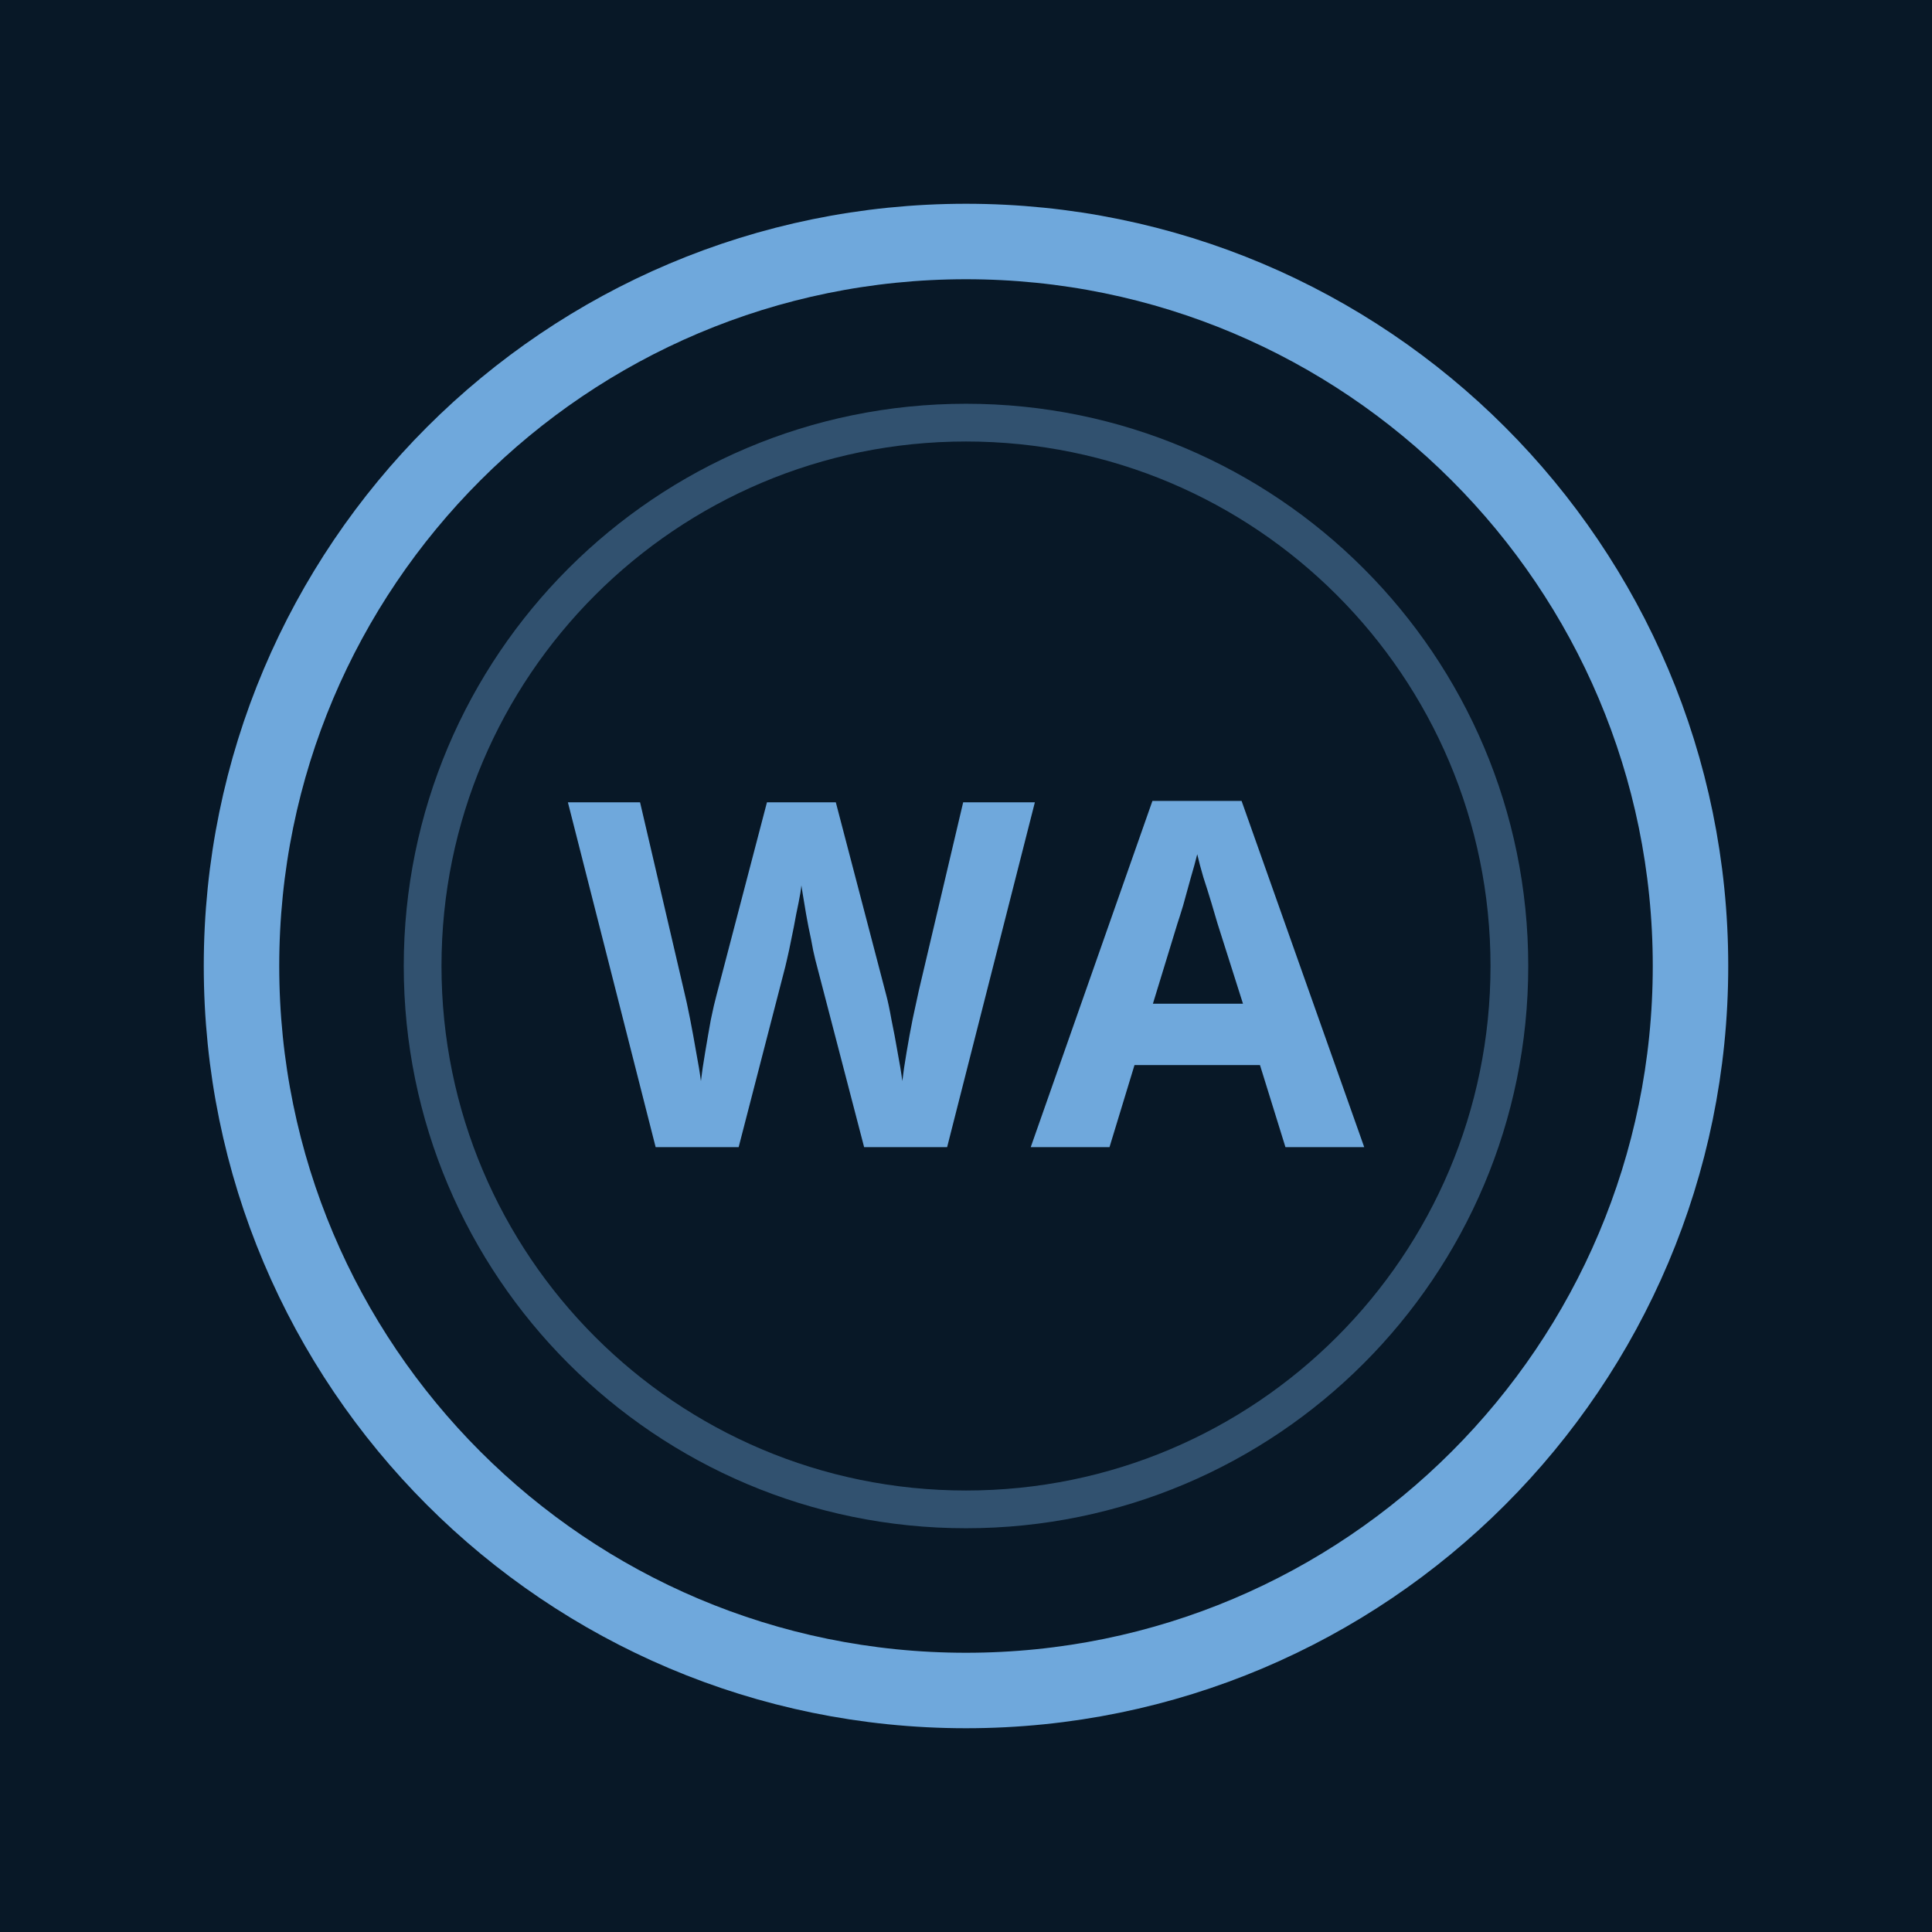
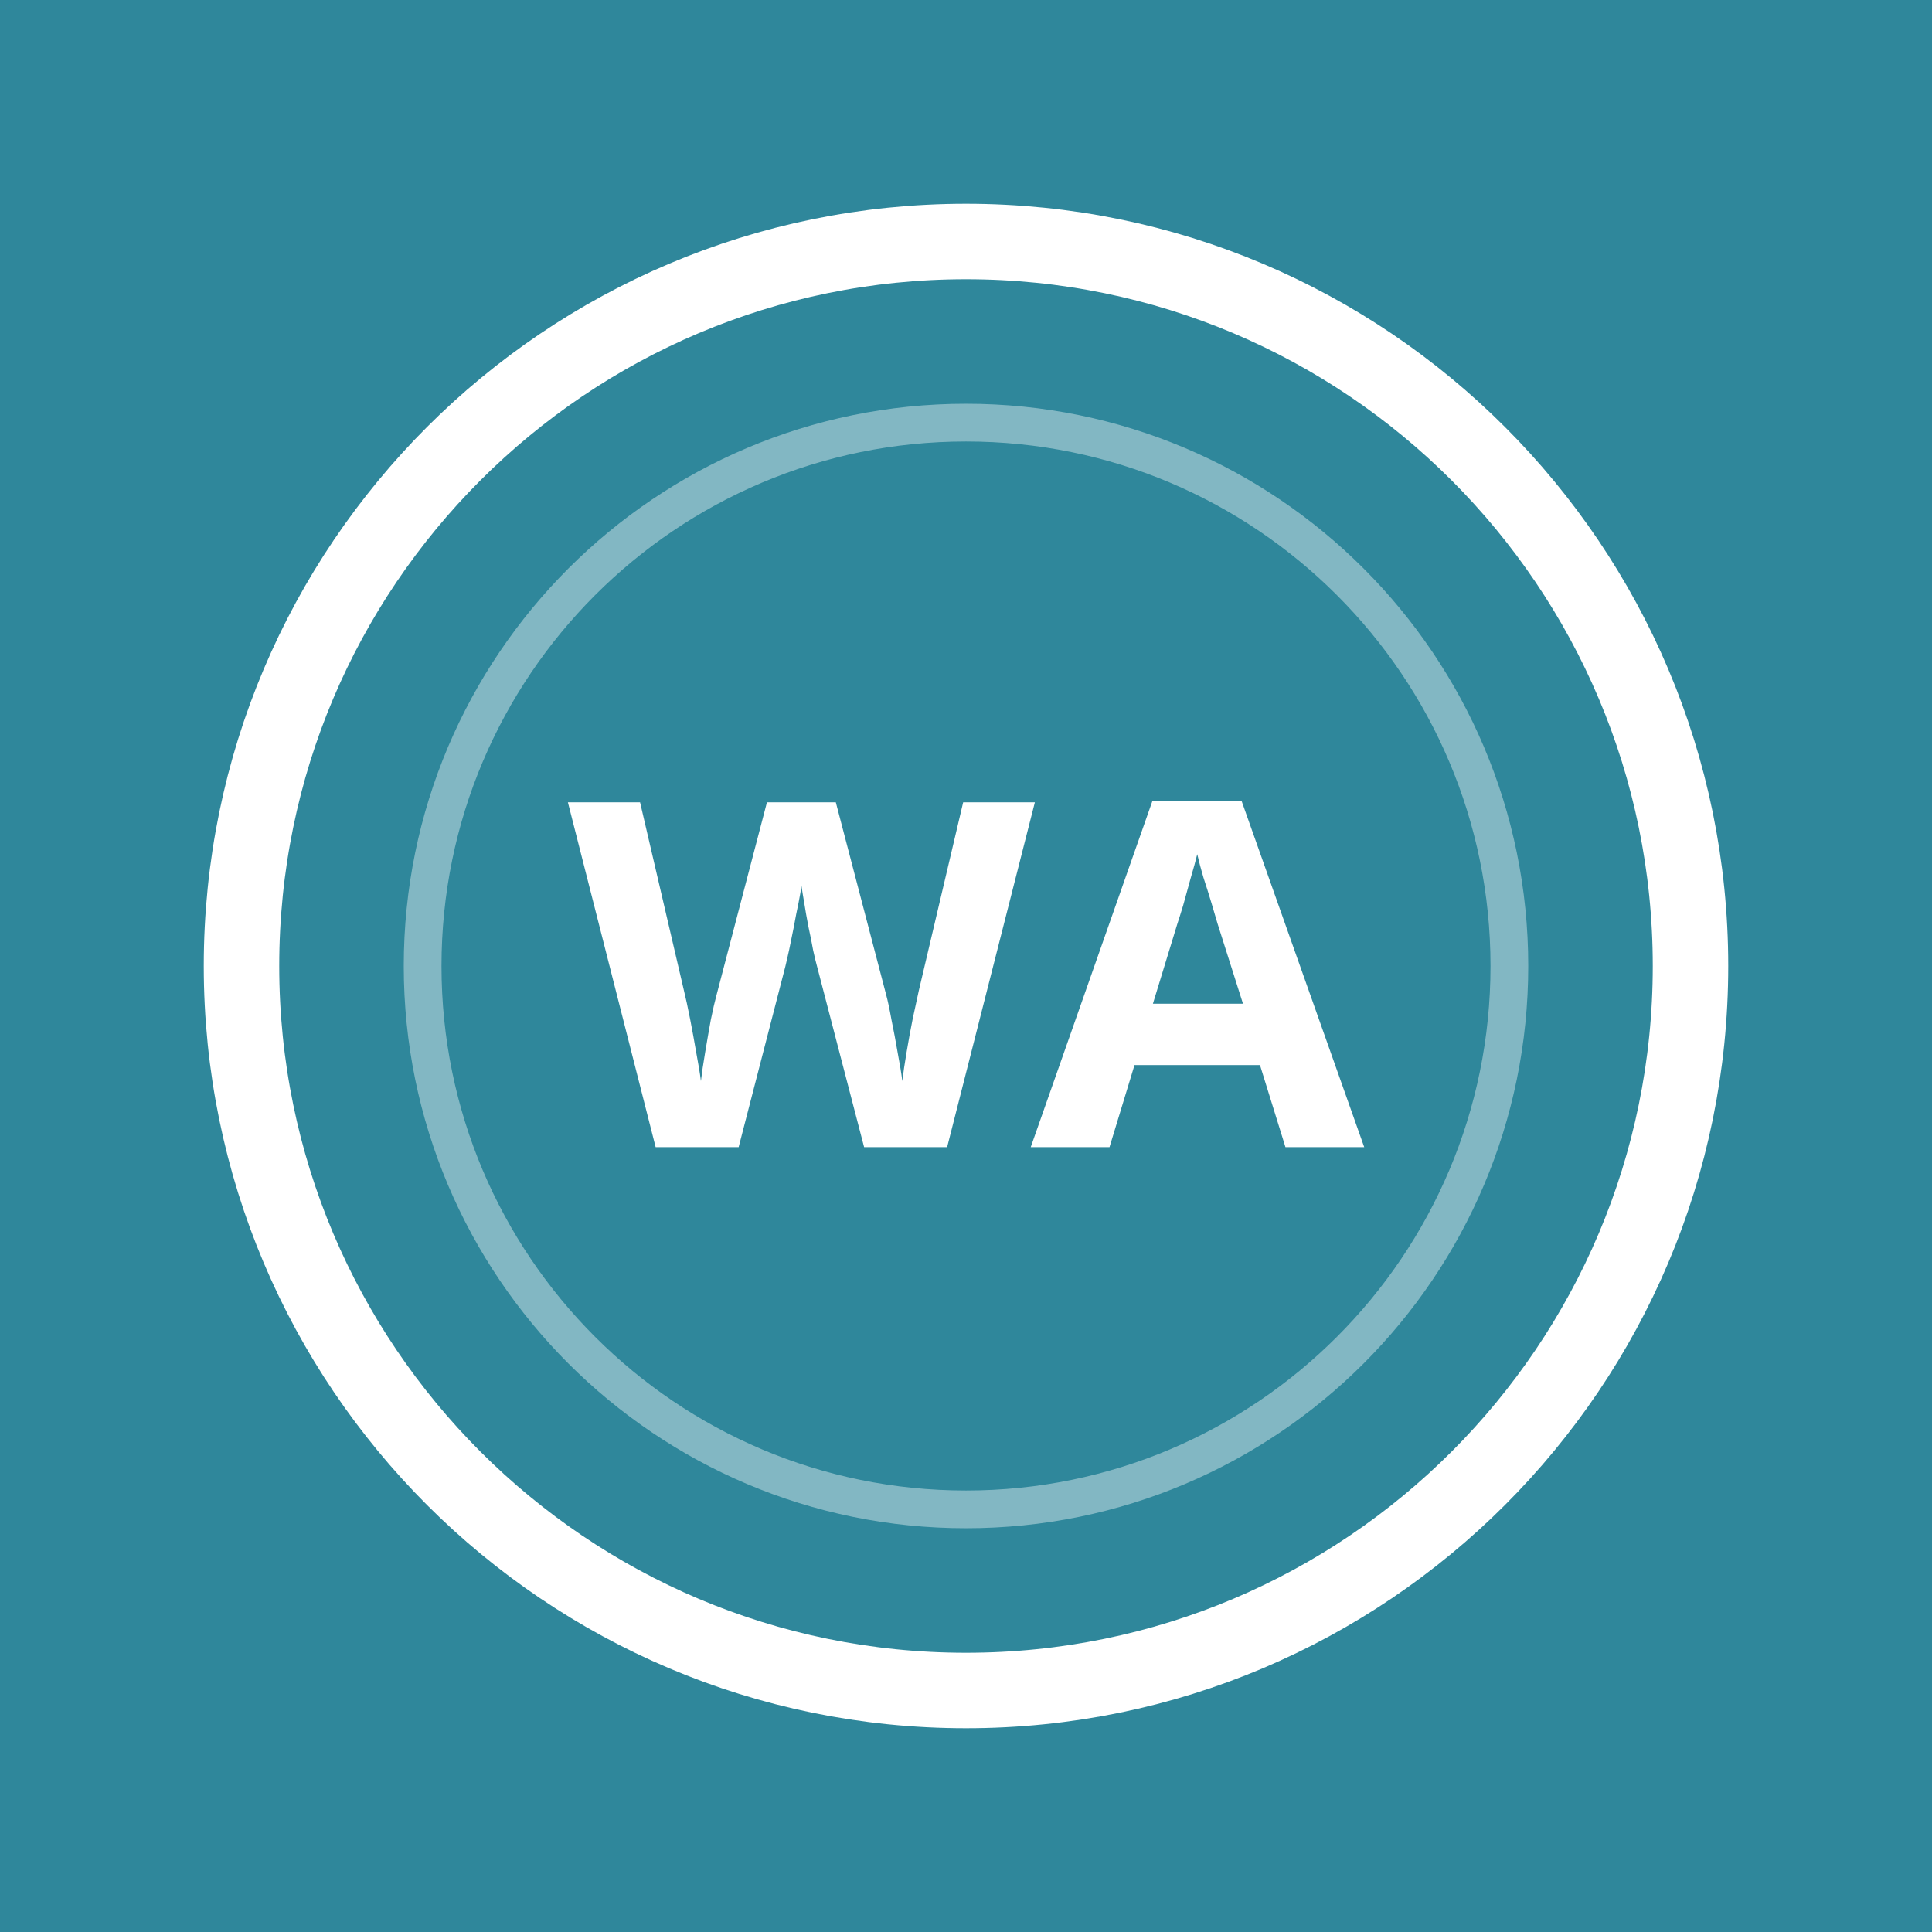
<svg xmlns="http://www.w3.org/2000/svg" viewBox="0 0 64 64" role="img" aria-label="WA">
-   <rect width="64" height="64" fill="#081827" />
-   <circle cx="32" cy="32" r="24" fill="none" stroke="#6fa8dc" stroke-width="2.5" />
-   <circle cx="32" cy="32" r="18" fill="none" stroke="rgba(111,168,220,0.4)" stroke-width="1.25" />
-   <text x="32" y="38" text-anchor="middle" font-family="ui-sans-serif, system-ui, sans-serif" font-size="16" font-weight="700" fill="#6fa8dc" letter-spacing="0.5">WA</text>
+   <rect width="64" height="64" fill="#2f879b" />
+   <circle cx="32" cy="32" r="24" fill="none" stroke="#ffffff" stroke-width="2.5" />
+   <circle cx="32" cy="32" r="18" fill="none" stroke="rgba(255,255,255,0.4)" stroke-width="1.25" />
+   <text x="32" y="38" text-anchor="middle" font-family="ui-sans-serif, system-ui, sans-serif" font-size="16" font-weight="700" fill="#ffffff" letter-spacing="0.5">WA</text>
</svg>
